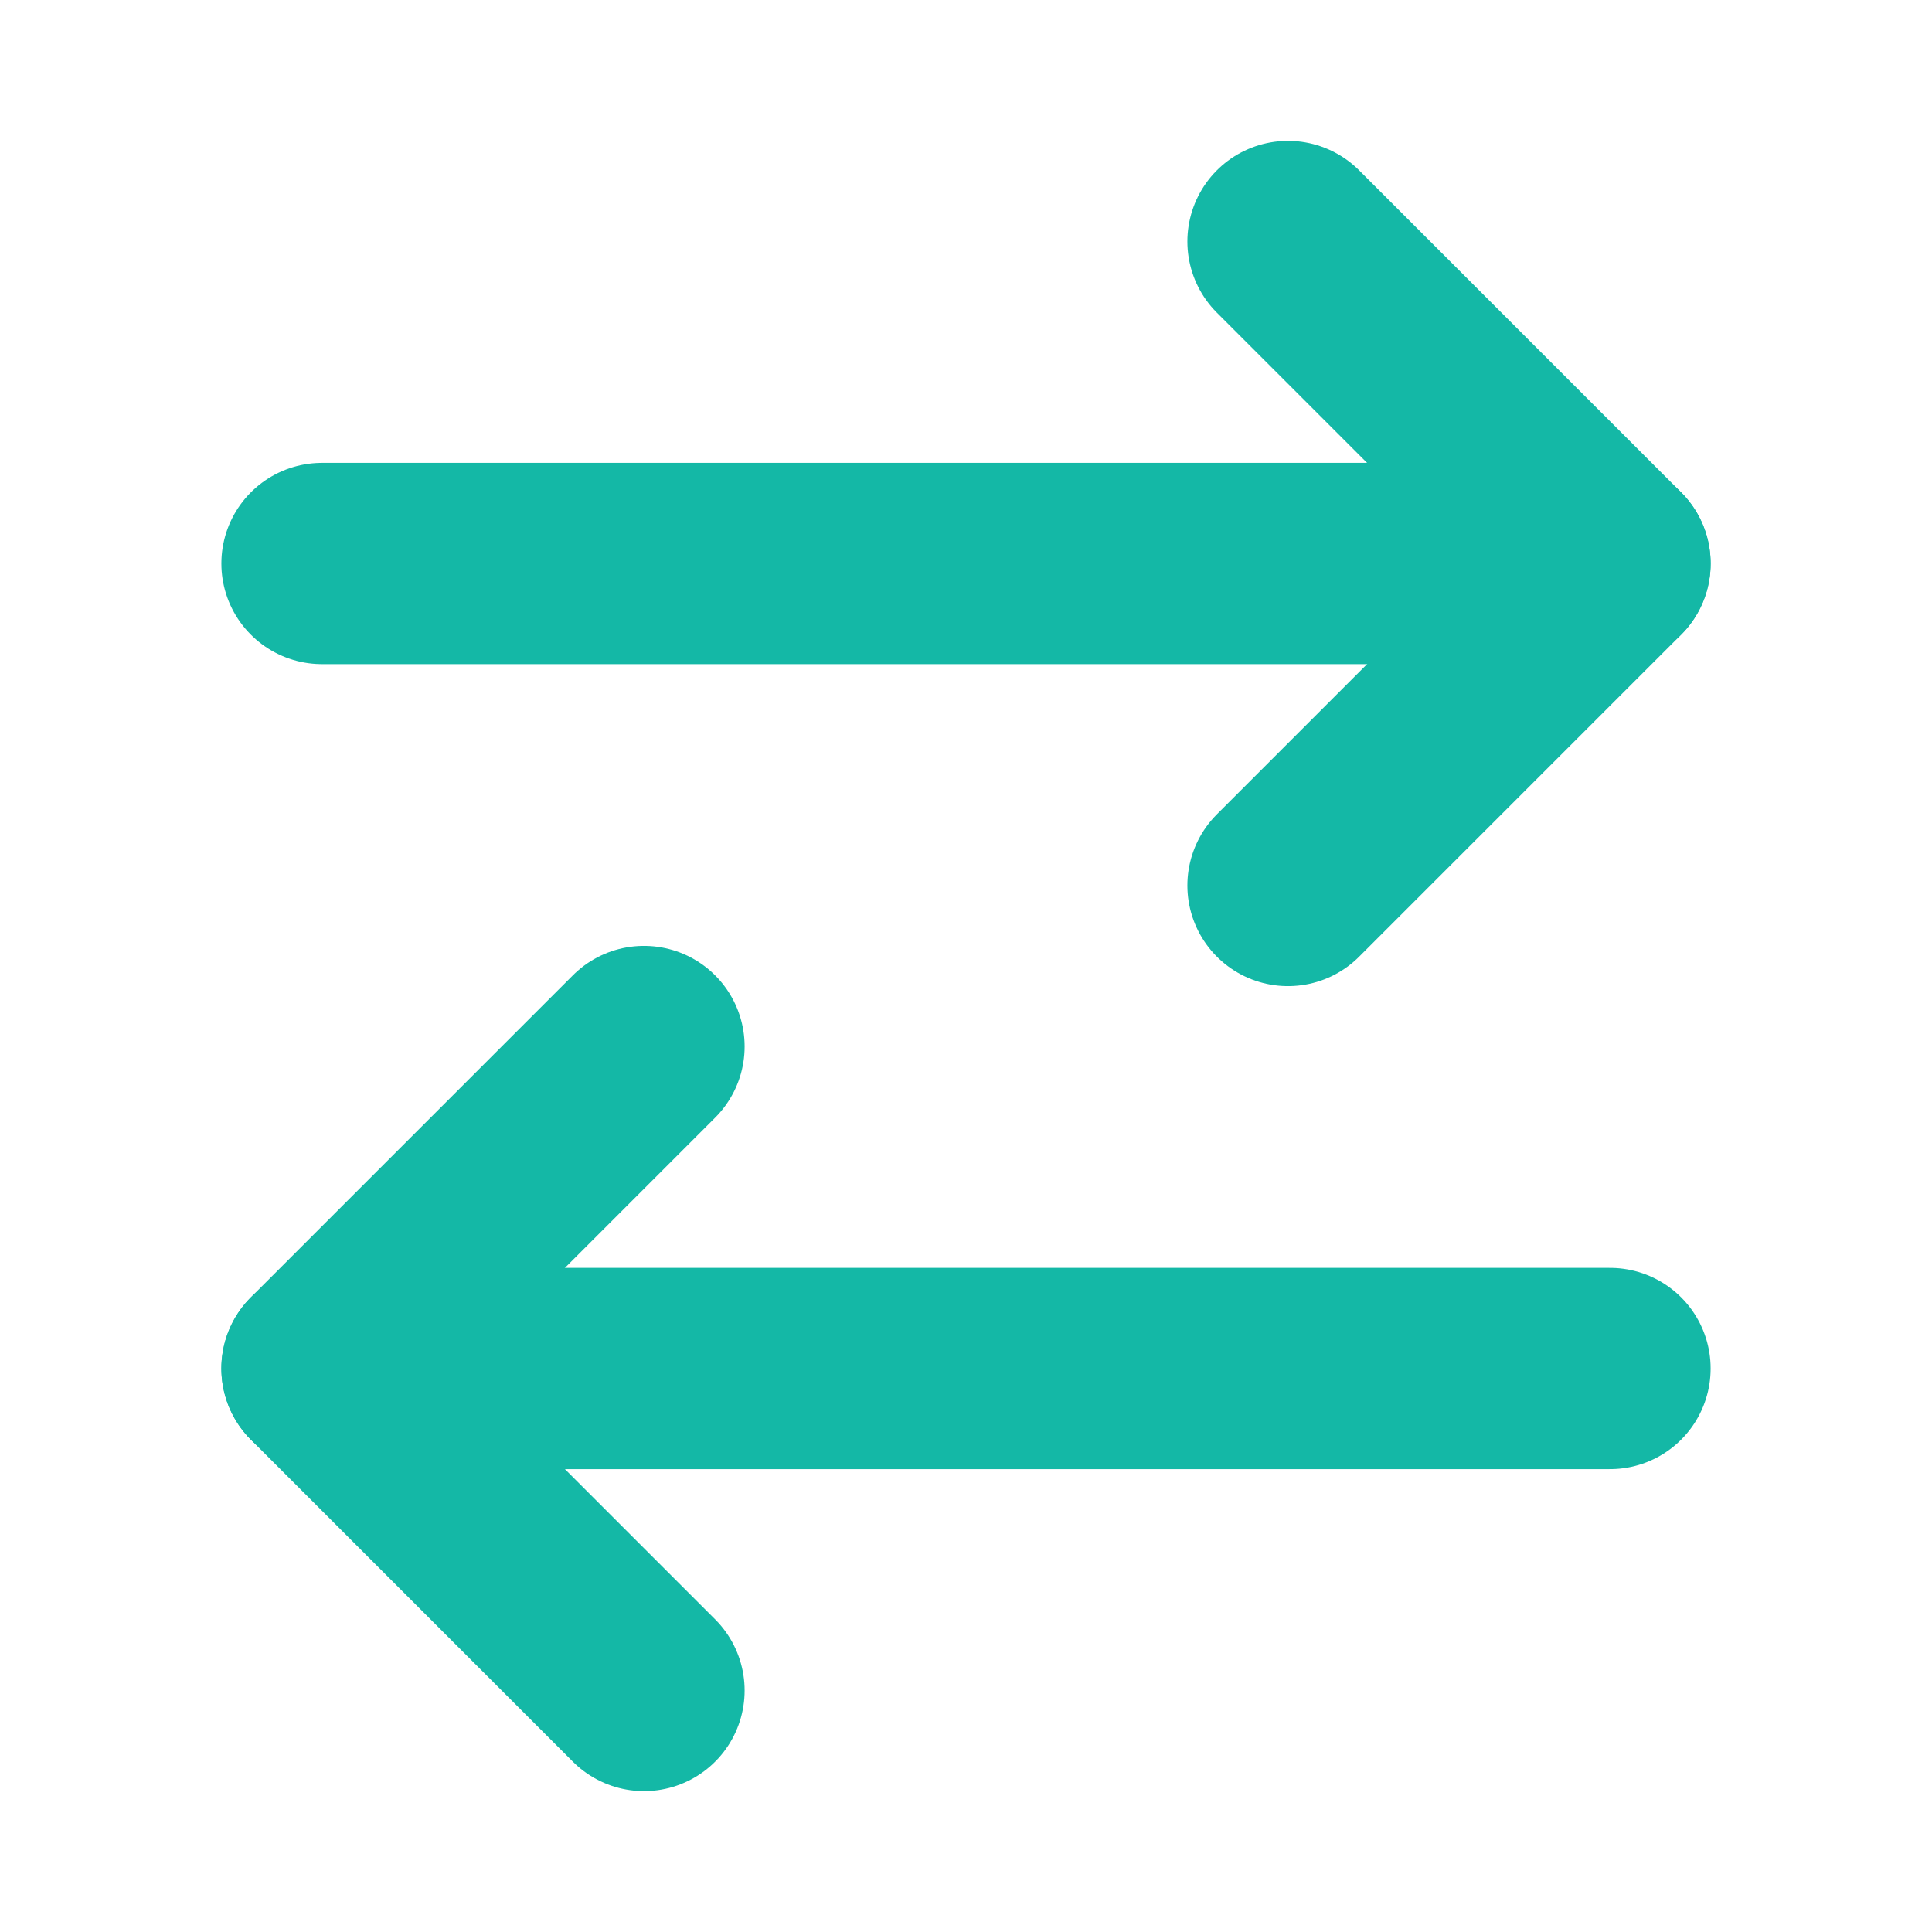
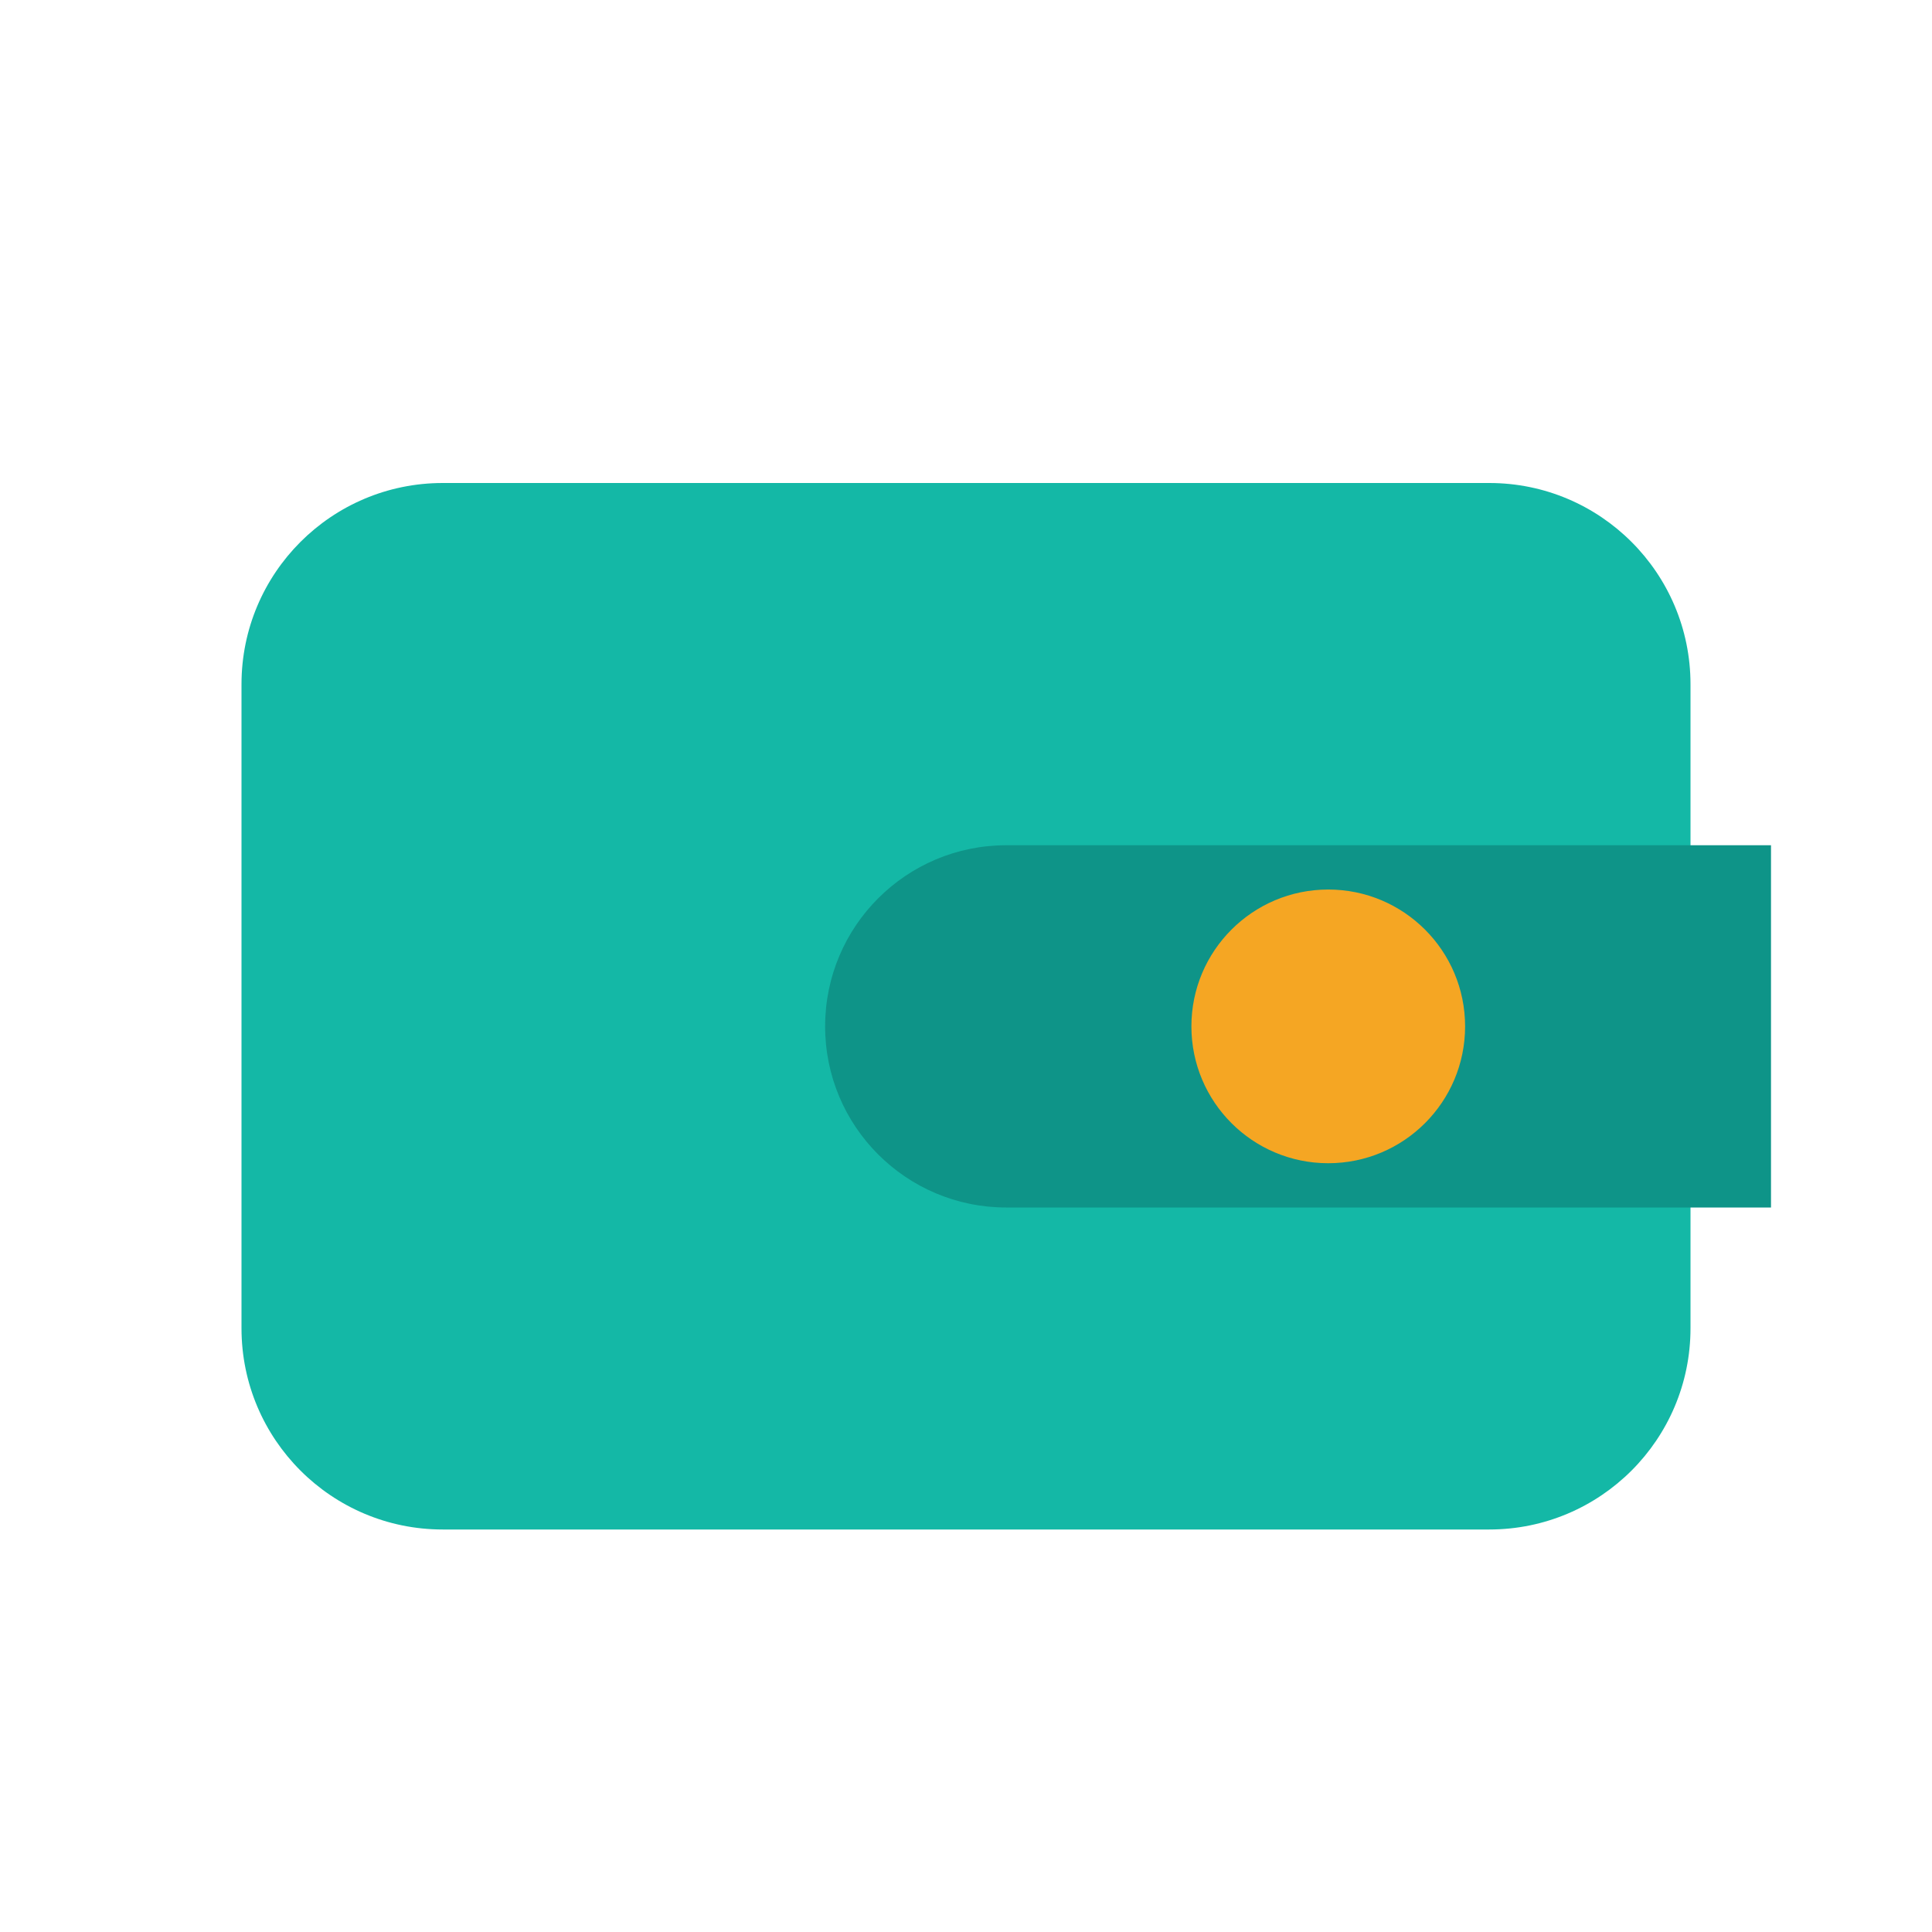
- <svg xmlns="http://www.w3.org/2000/svg" class="lucide lucide-arrow-right-left" width="24" height="24" viewBox="0 0 24 24" fill="none" stroke="#14b8a6" stroke-width="2.5" stroke-linecap="round" stroke-linejoin="round">
-   <path d="m16 3 4 4-4 4" />
-   <path d="M20 7H4" />
-   <path d="m8 21-4-4 4-4" />
-   <path d="M4 17h16" />
+ <svg xmlns="http://www.w3.org/2000/svg" viewBox="0 0 24 24">
+   <rect x="3" y="6" width="18" height="13" rx="2.5" fill="#14B8A6" />
+   <path fill="#0E9488" d="M12.5 10.5H22V15h-9.5a2.25 2.25 0 0 1 0-4.5z" />
+   <circle cx="16.5" cy="12.75" r="1.7" fill="#F5A623" />
</svg>
